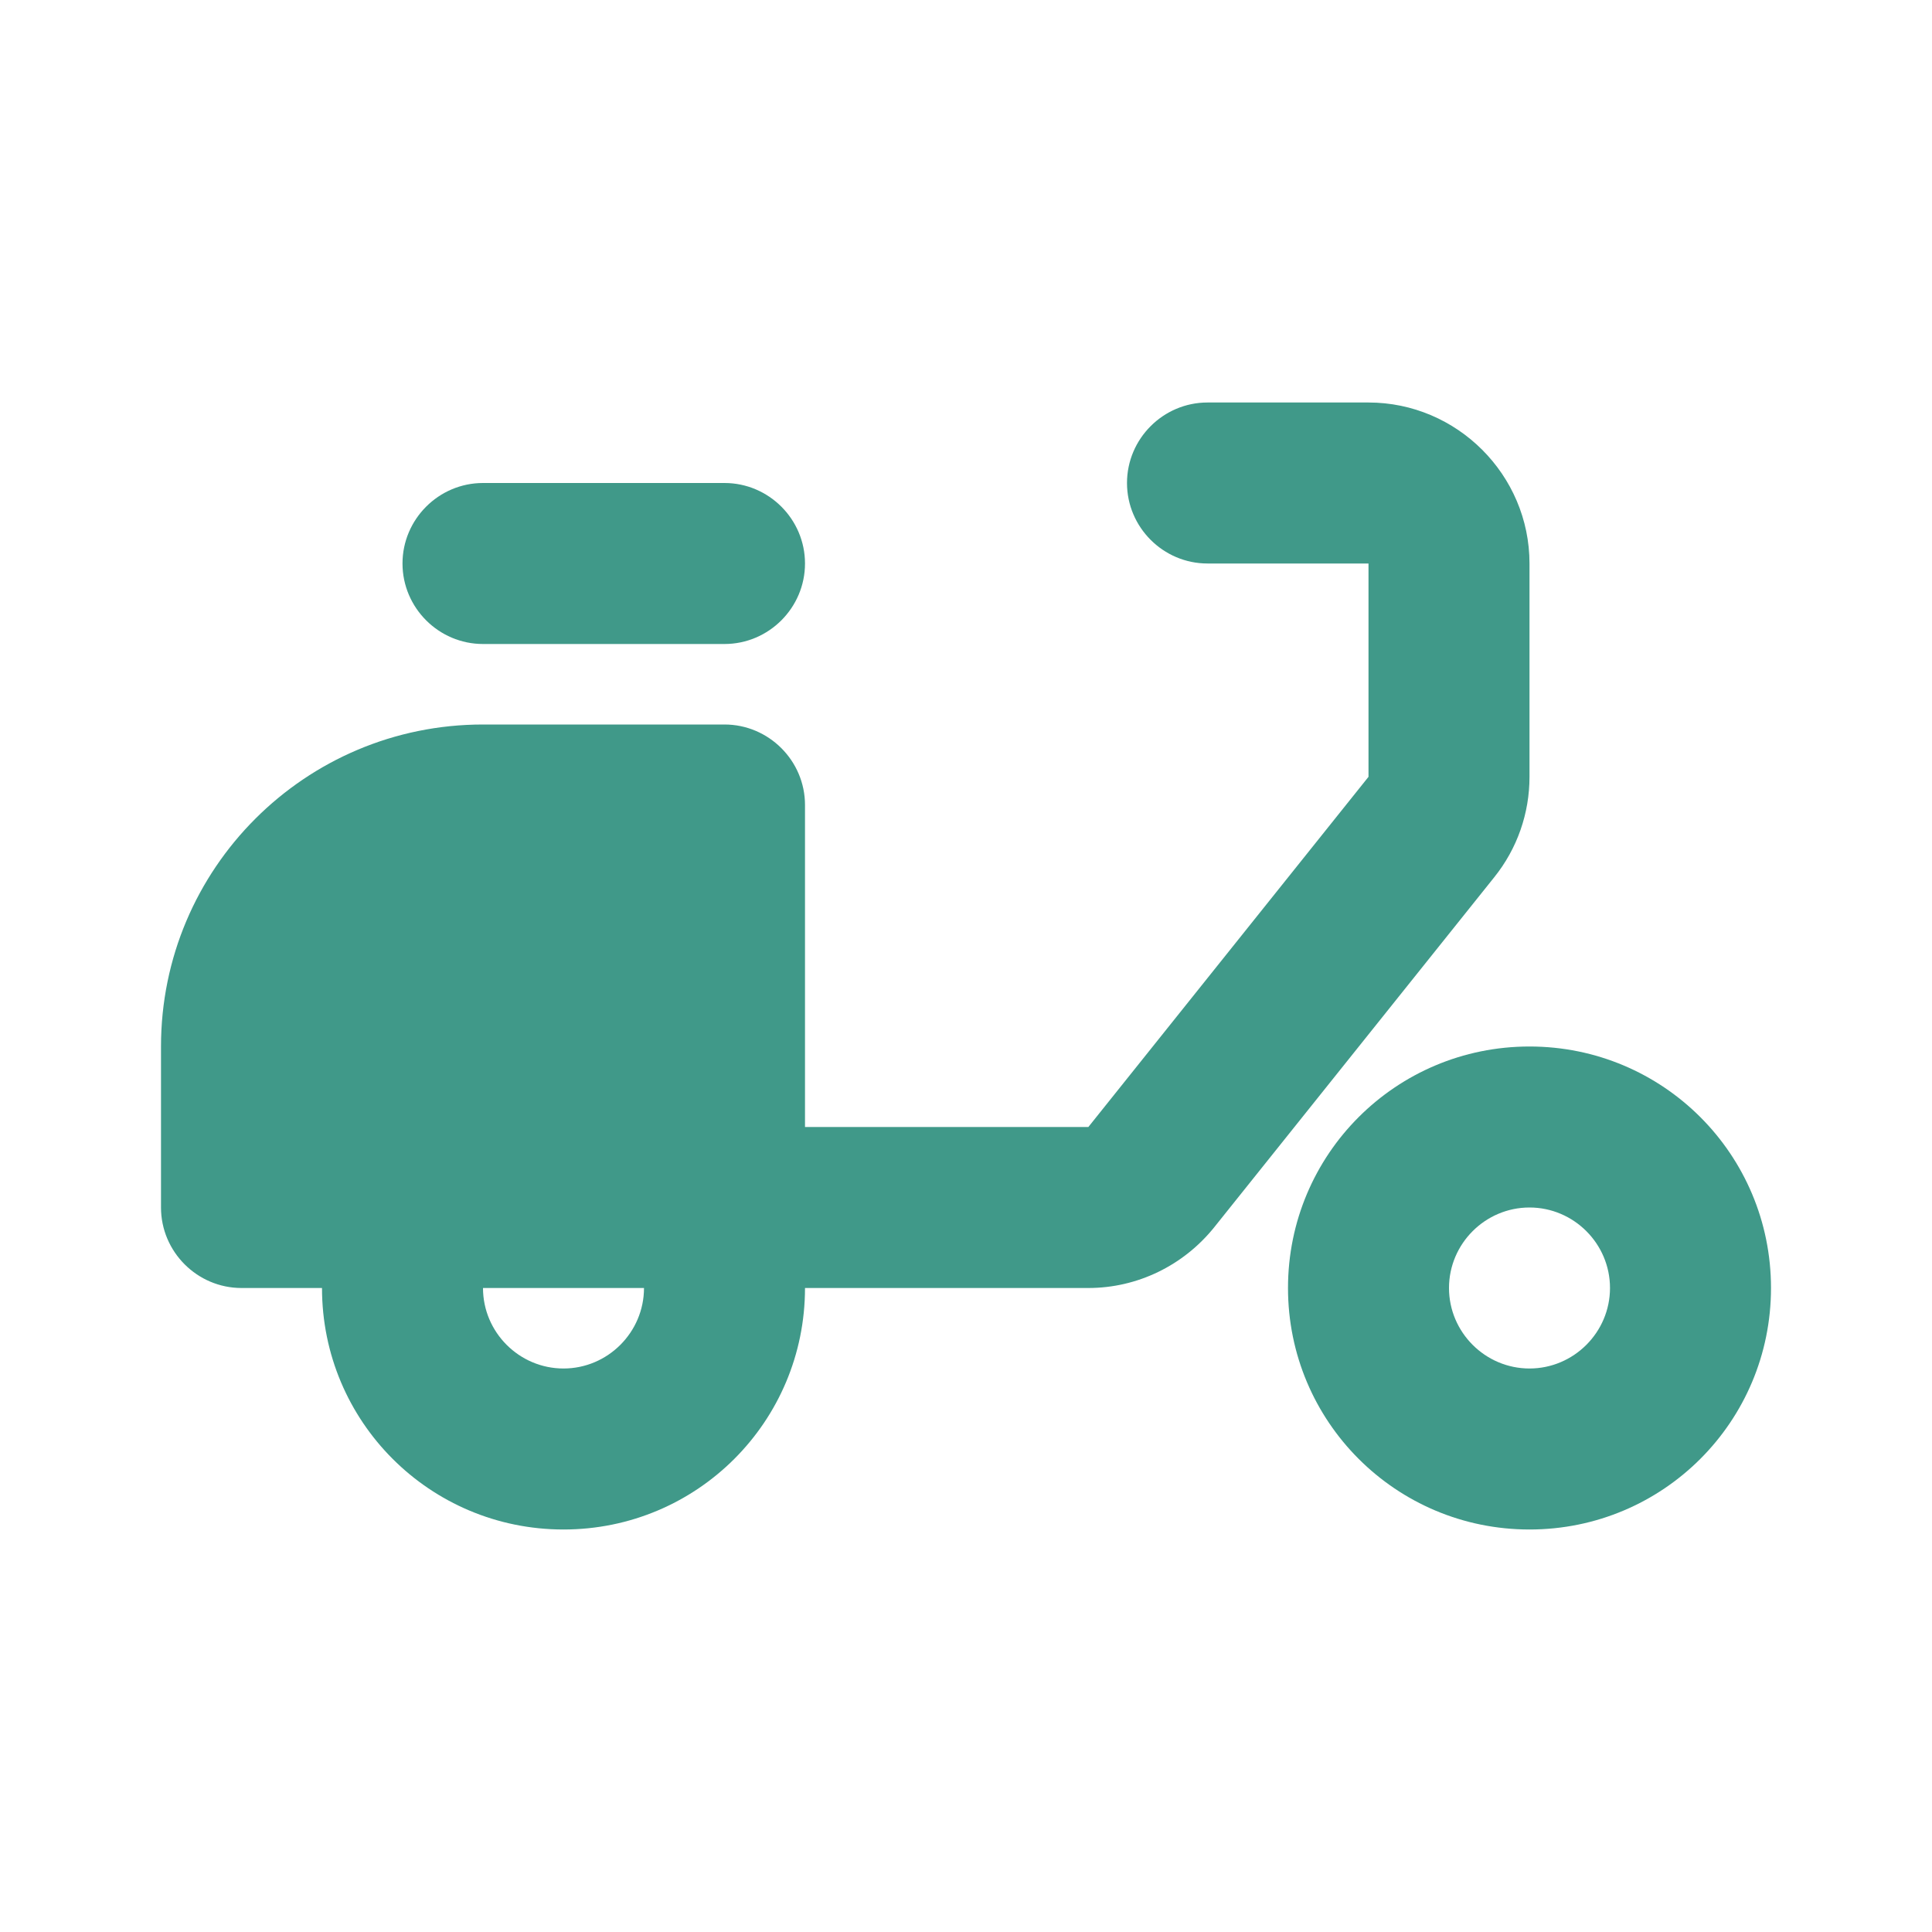
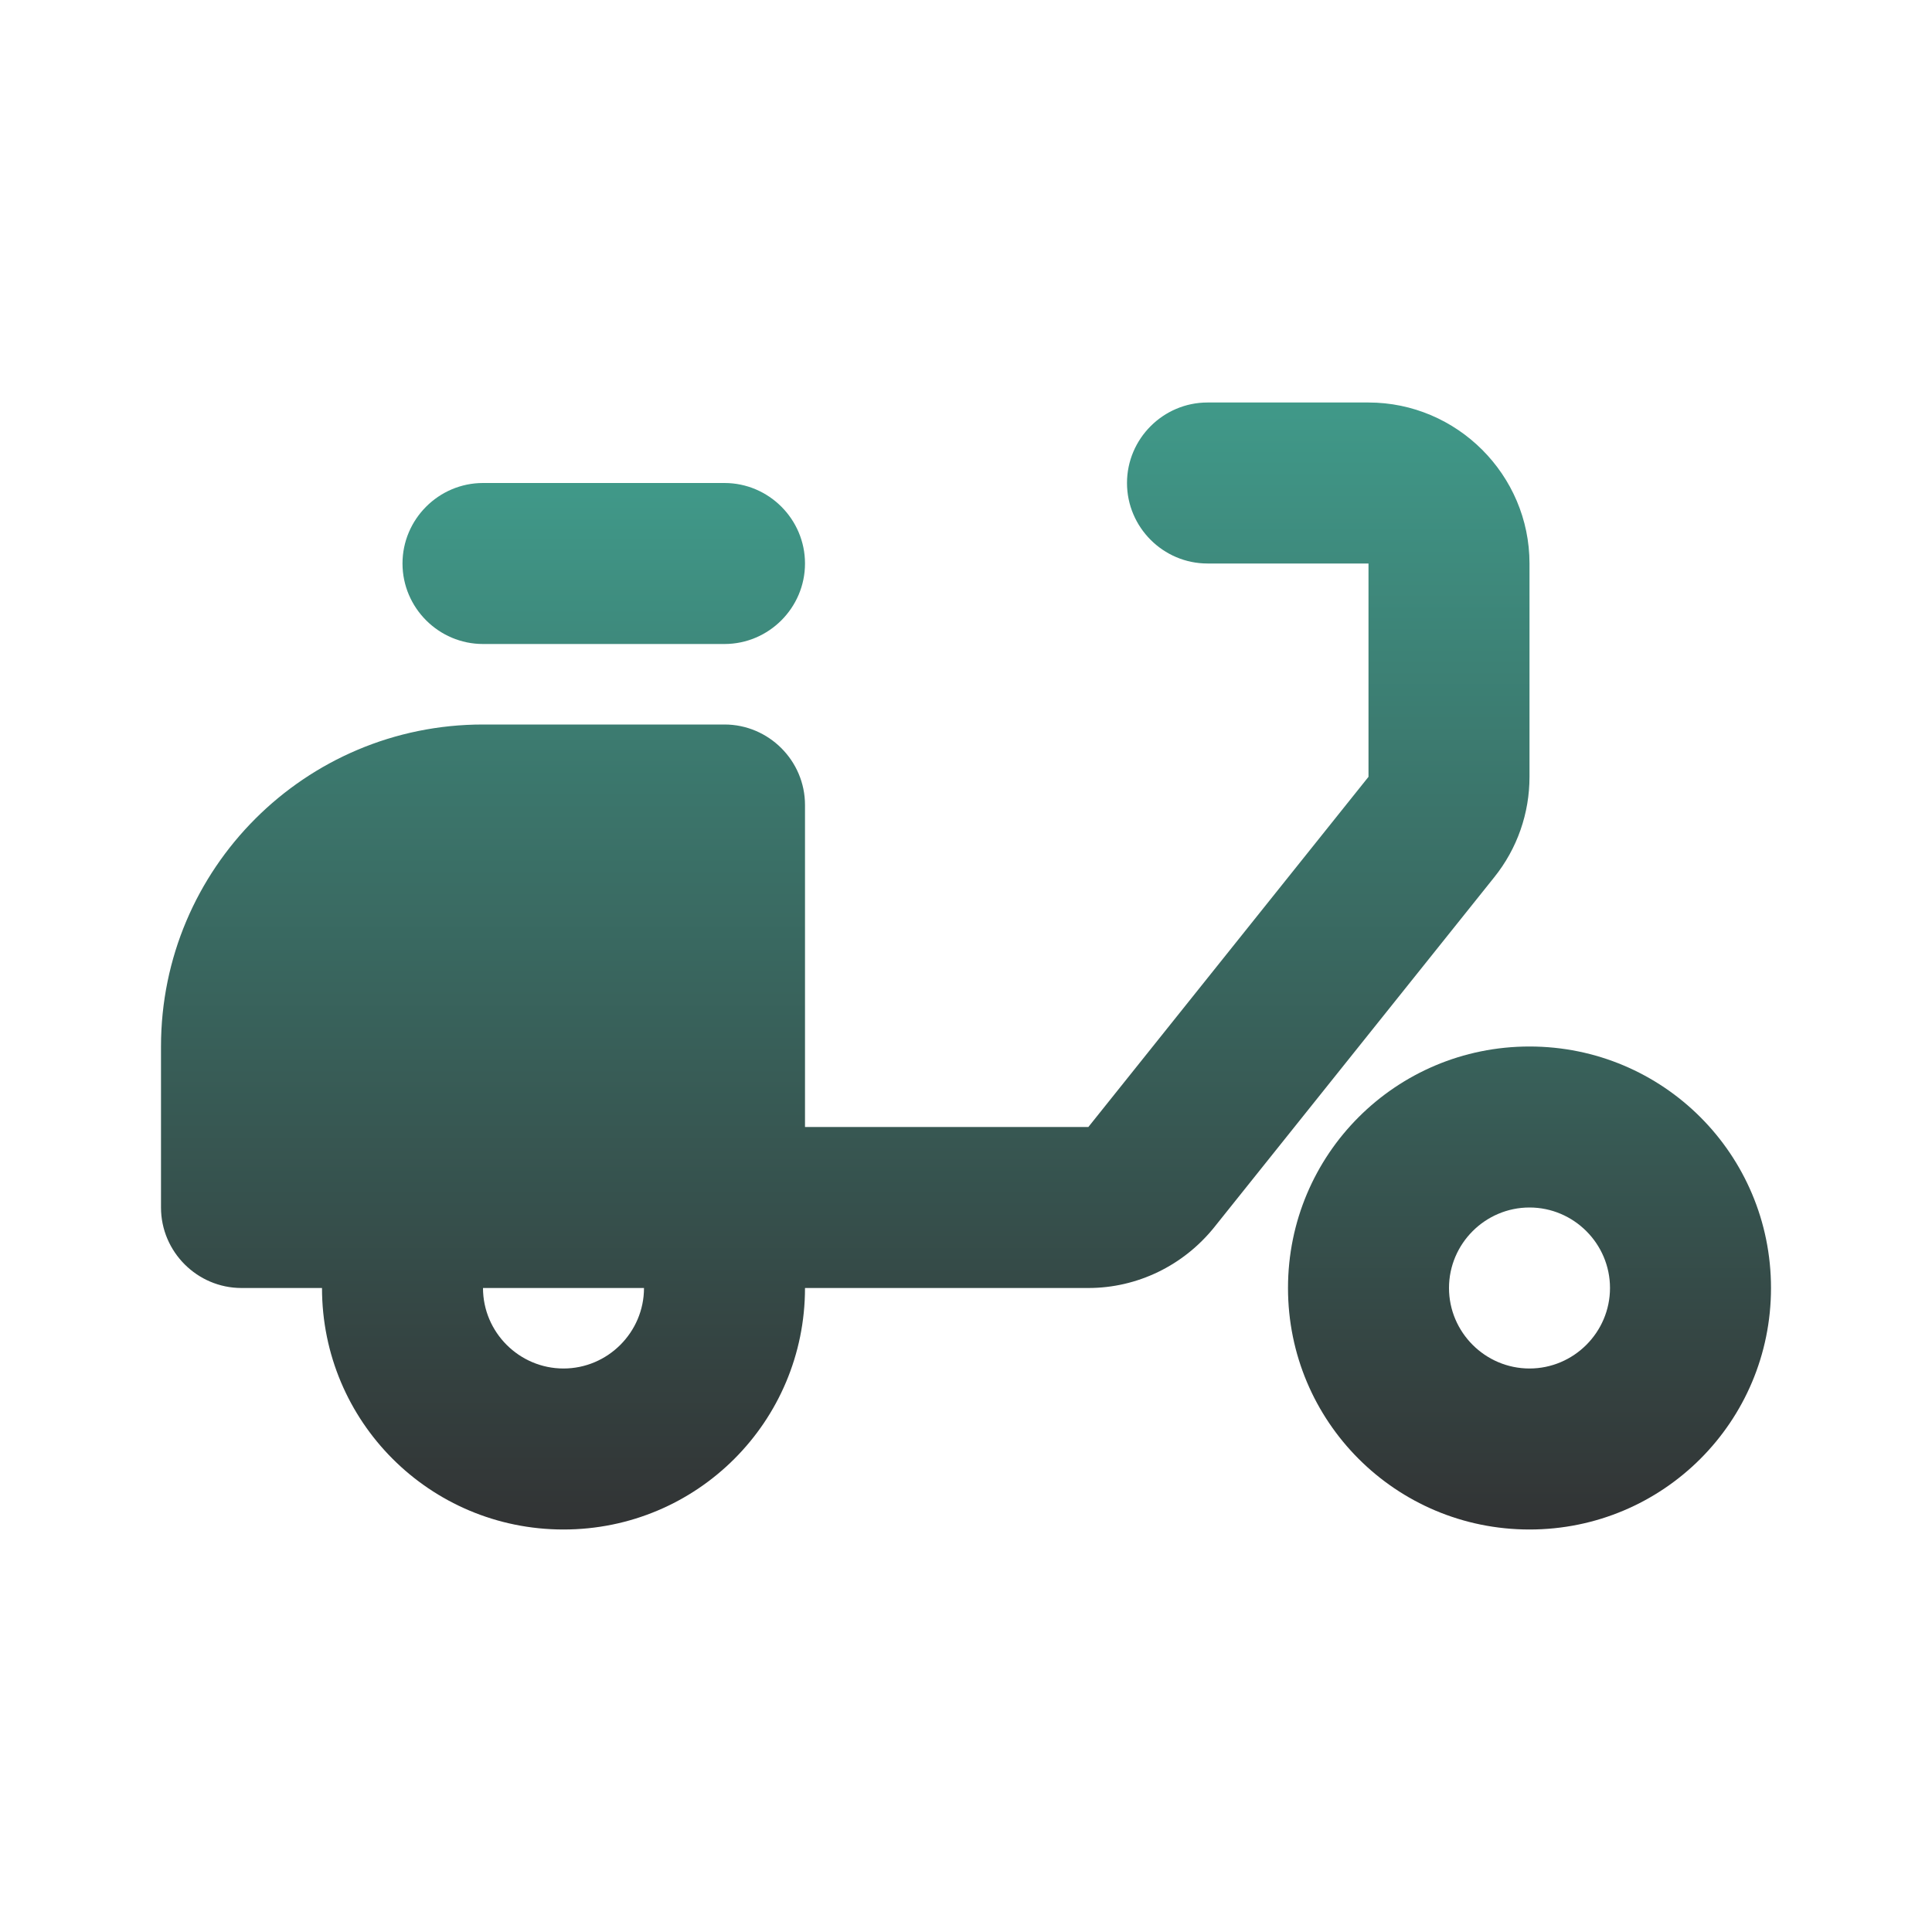
<svg xmlns="http://www.w3.org/2000/svg" width="48" height="48" viewBox="0 0 48 48" fill="none">
-   <path d="M38 14C38 11.8 36.2 10 34 10H30C28.9 10 28 10.9 28 12C28 13.1 28.9 14 30 14H34V19.3L27.04 28H20V20C20 18.9 19.1 18 18 18H12C7.58 18 4 21.58 4 26V30C4 31.1 4.9 32 6 32H8C8 35.32 10.68 38 14 38C17.32 38 20 35.32 20 32H27.04C28.26 32 29.4 31.44 30.16 30.5L37.12 21.8C37.7 21.08 38 20.2 38 19.3V14ZM14 34C12.9 34 12 33.1 12 32H16C16 33.1 15.1 34 14 34Z" fill="#409989" />
-   <path d="M12 12H18C19.1 12 20 12.9 20 14C20 15.1 19.1 16 18 16H12C10.9 16 10 15.1 10 14C10 12.9 10.9 12 12 12ZM38 26C34.68 26 32 28.68 32 32C32 35.32 34.68 38 38 38C41.32 38 44 35.32 44 32C44 28.68 41.32 26 38 26ZM38 34C36.9 34 36 33.1 36 32C36 30.9 36.9 30 38 30C39.1 30 40 30.9 40 32C40 33.1 39.1 34 38 34Z" fill="#409989" />
+   <g id="ic:round-delivery-dining">
+     <path id="Vector" d="M38 14C38 11.8 36.2 10 34 10H30C28.9 10 28 10.9 28 12C28 13.1 28.9 14 30 14H34V19.3L27.04 28H20V20C20 18.9 19.1 18 18 18H12C7.58 18 4 21.58 4 26V30C4 31.1 4.9 32 6 32H8C8 35.32 10.68 38 14 38C17.32 38 20 35.32 20 32H27.04C28.26 32 29.4 31.44 30.16 30.5L37.12 21.8C37.7 21.08 38 20.2 38 19.3V14ZM14 34C12.9 34 12 33.1 12 32H16C16 33.1 15.1 34 14 34Z" fill="url(#paint0_linear_672_105)" />
+     <path id="Vector_2" d="M12 12H18C19.1 12 20 12.9 20 14C20 15.1 19.1 16 18 16H12C10.9 16 10 15.1 10 14C10 12.9 10.9 12 12 12ZM38 26C34.68 26 32 28.68 32 32C32 35.32 34.68 38 38 38C41.32 38 44 35.32 44 32C44 28.68 41.32 26 38 26ZM38 34C36.9 34 36 33.1 36 32C36 30.9 36.9 30 38 30C39.1 30 40 30.9 40 32C40 33.1 39.1 34 38 34Z" fill="url(#paint1_linear_672_105)" />
+   </g>
+   <defs>
+     <linearGradient id="paint0_linear_672_105" x1="21" y1="10" x2="21" y2="38" gradientUnits="userSpaceOnUse">
+       <stop stop-color="#409989" />
+       <stop offset="1" stop-color="#323334" />
+     </linearGradient>
+     <linearGradient id="paint1_linear_672_105" x1="27" y1="12" x2="27" y2="38" gradientUnits="userSpaceOnUse">
+       <stop stop-color="#409989" />
+       <stop offset="1" stop-color="#323334" />
+     </linearGradient>
+   </defs>
</svg>
